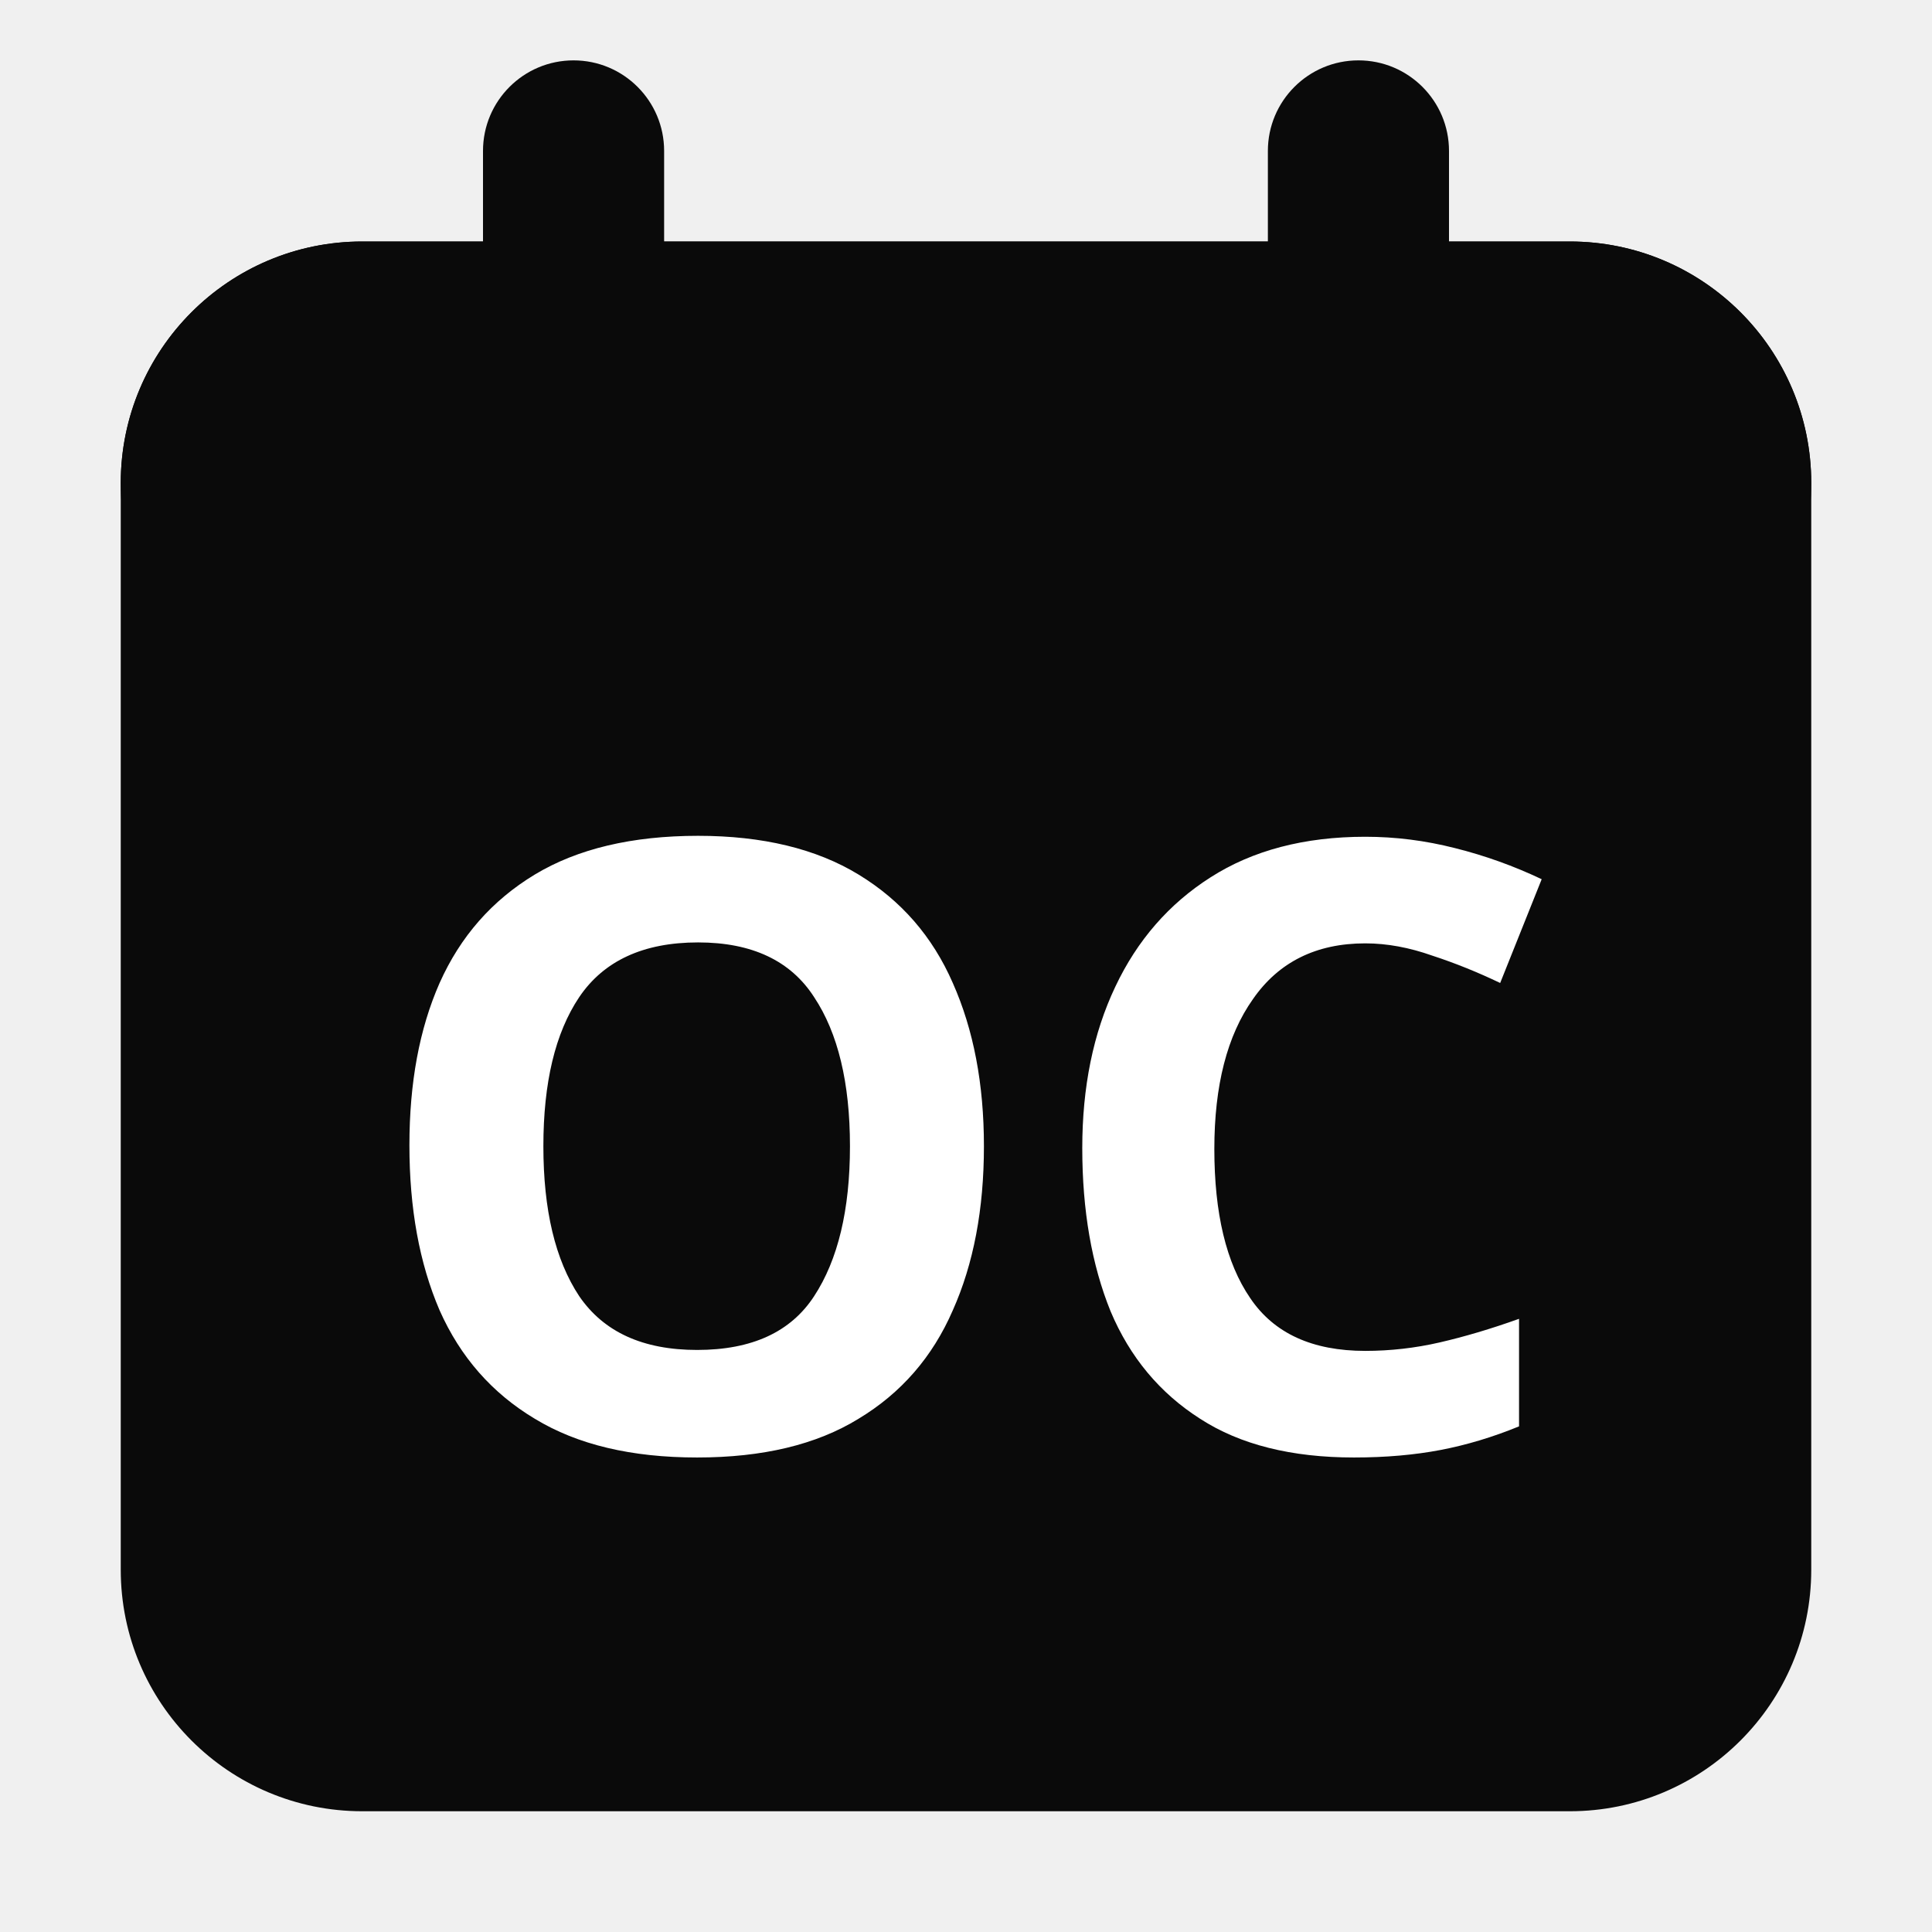
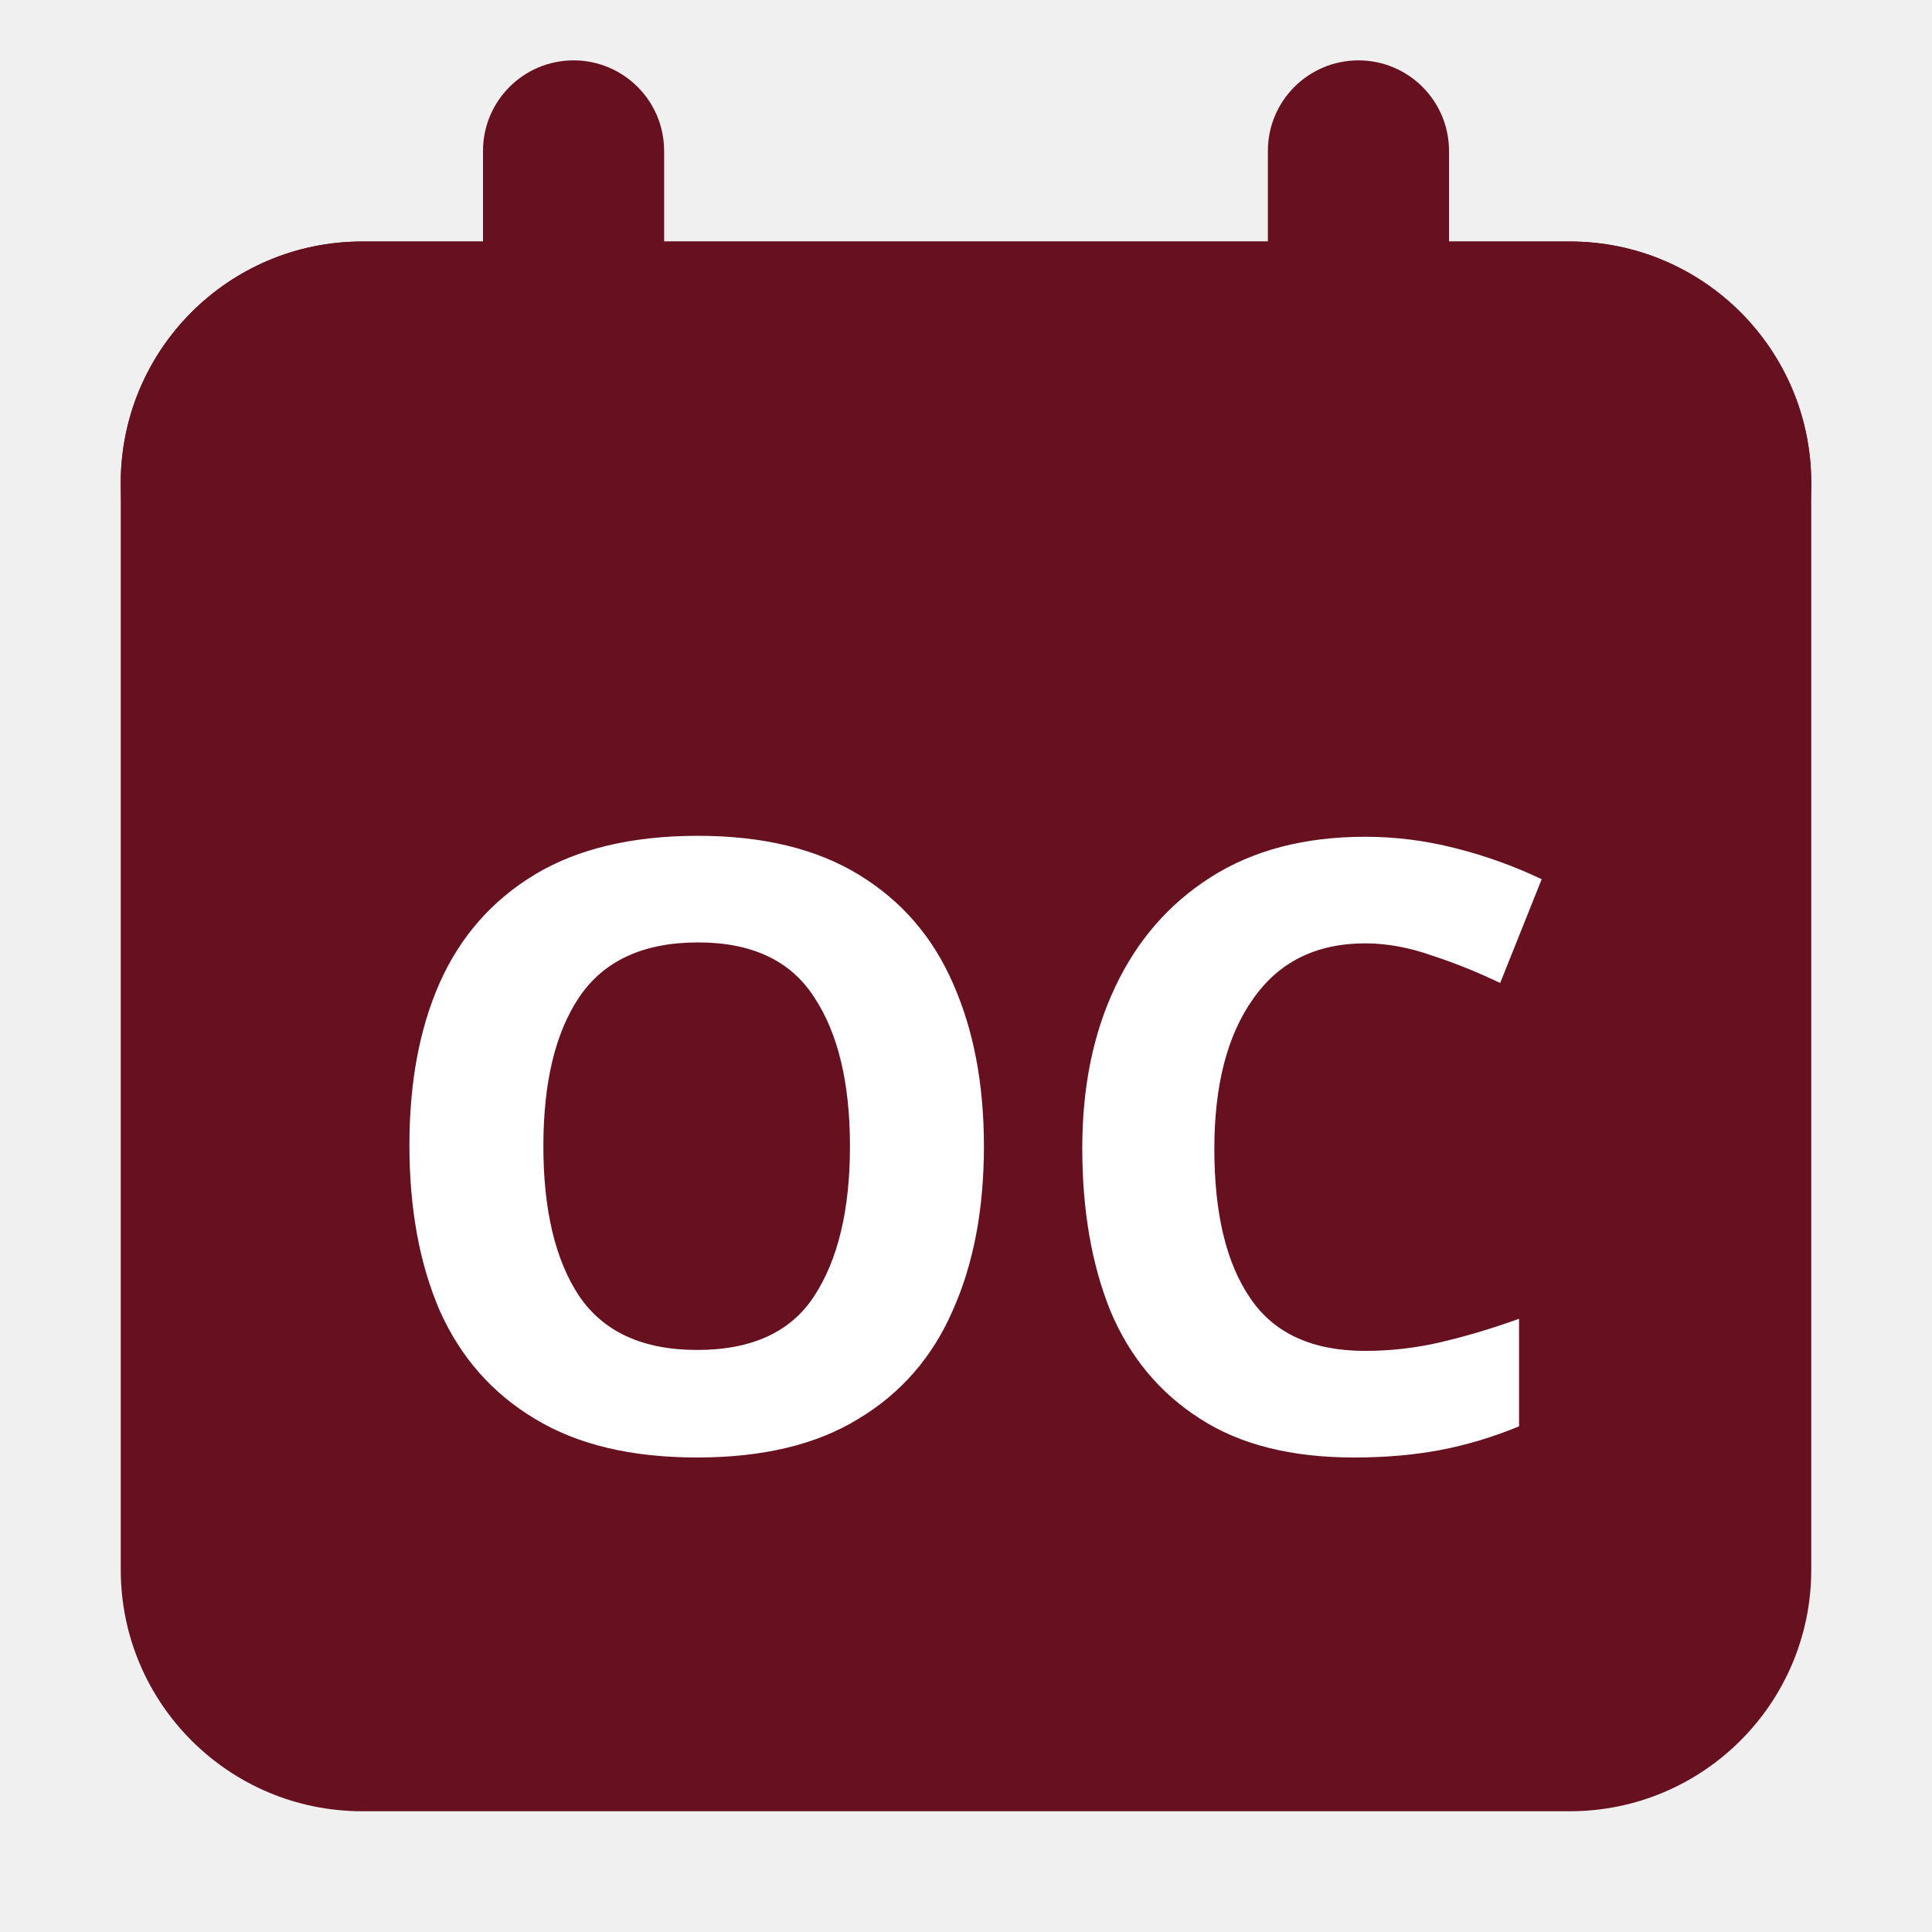
<svg xmlns="http://www.w3.org/2000/svg" viewBox="0 0 32 32" fill="none">
-   <rect x="2" y="4" width="28" height="26" rx="4" fill="#0a0a0a" />
-   <rect x="2" y="4" width="28" height="8" rx="4" fill="#0a0a0a" />
-   <rect x="8" y="1" width="3" height="6" rx="1.5" fill="#0a0a0a" />
-   <rect x="21" y="1" width="3" height="6" rx="1.5" fill="#0a0a0a" />
+   <rect x="2" y="4" width="28" height="26" rx="4" fill="#661020" />
+   <rect x="2" y="4" width="28" height="8" rx="4" fill="#661020" />
+   <rect x="8" y="1" width="3" height="6" rx="1.5" fill="#661020" />
+   <rect x="21" y="1" width="3" height="6" rx="1.5" fill="#661020" />
  <text x="16" y="24" text-anchor="middle" font-family="system-ui" font-size="14" font-weight="bold" fill="white">OC</text>
</svg>
